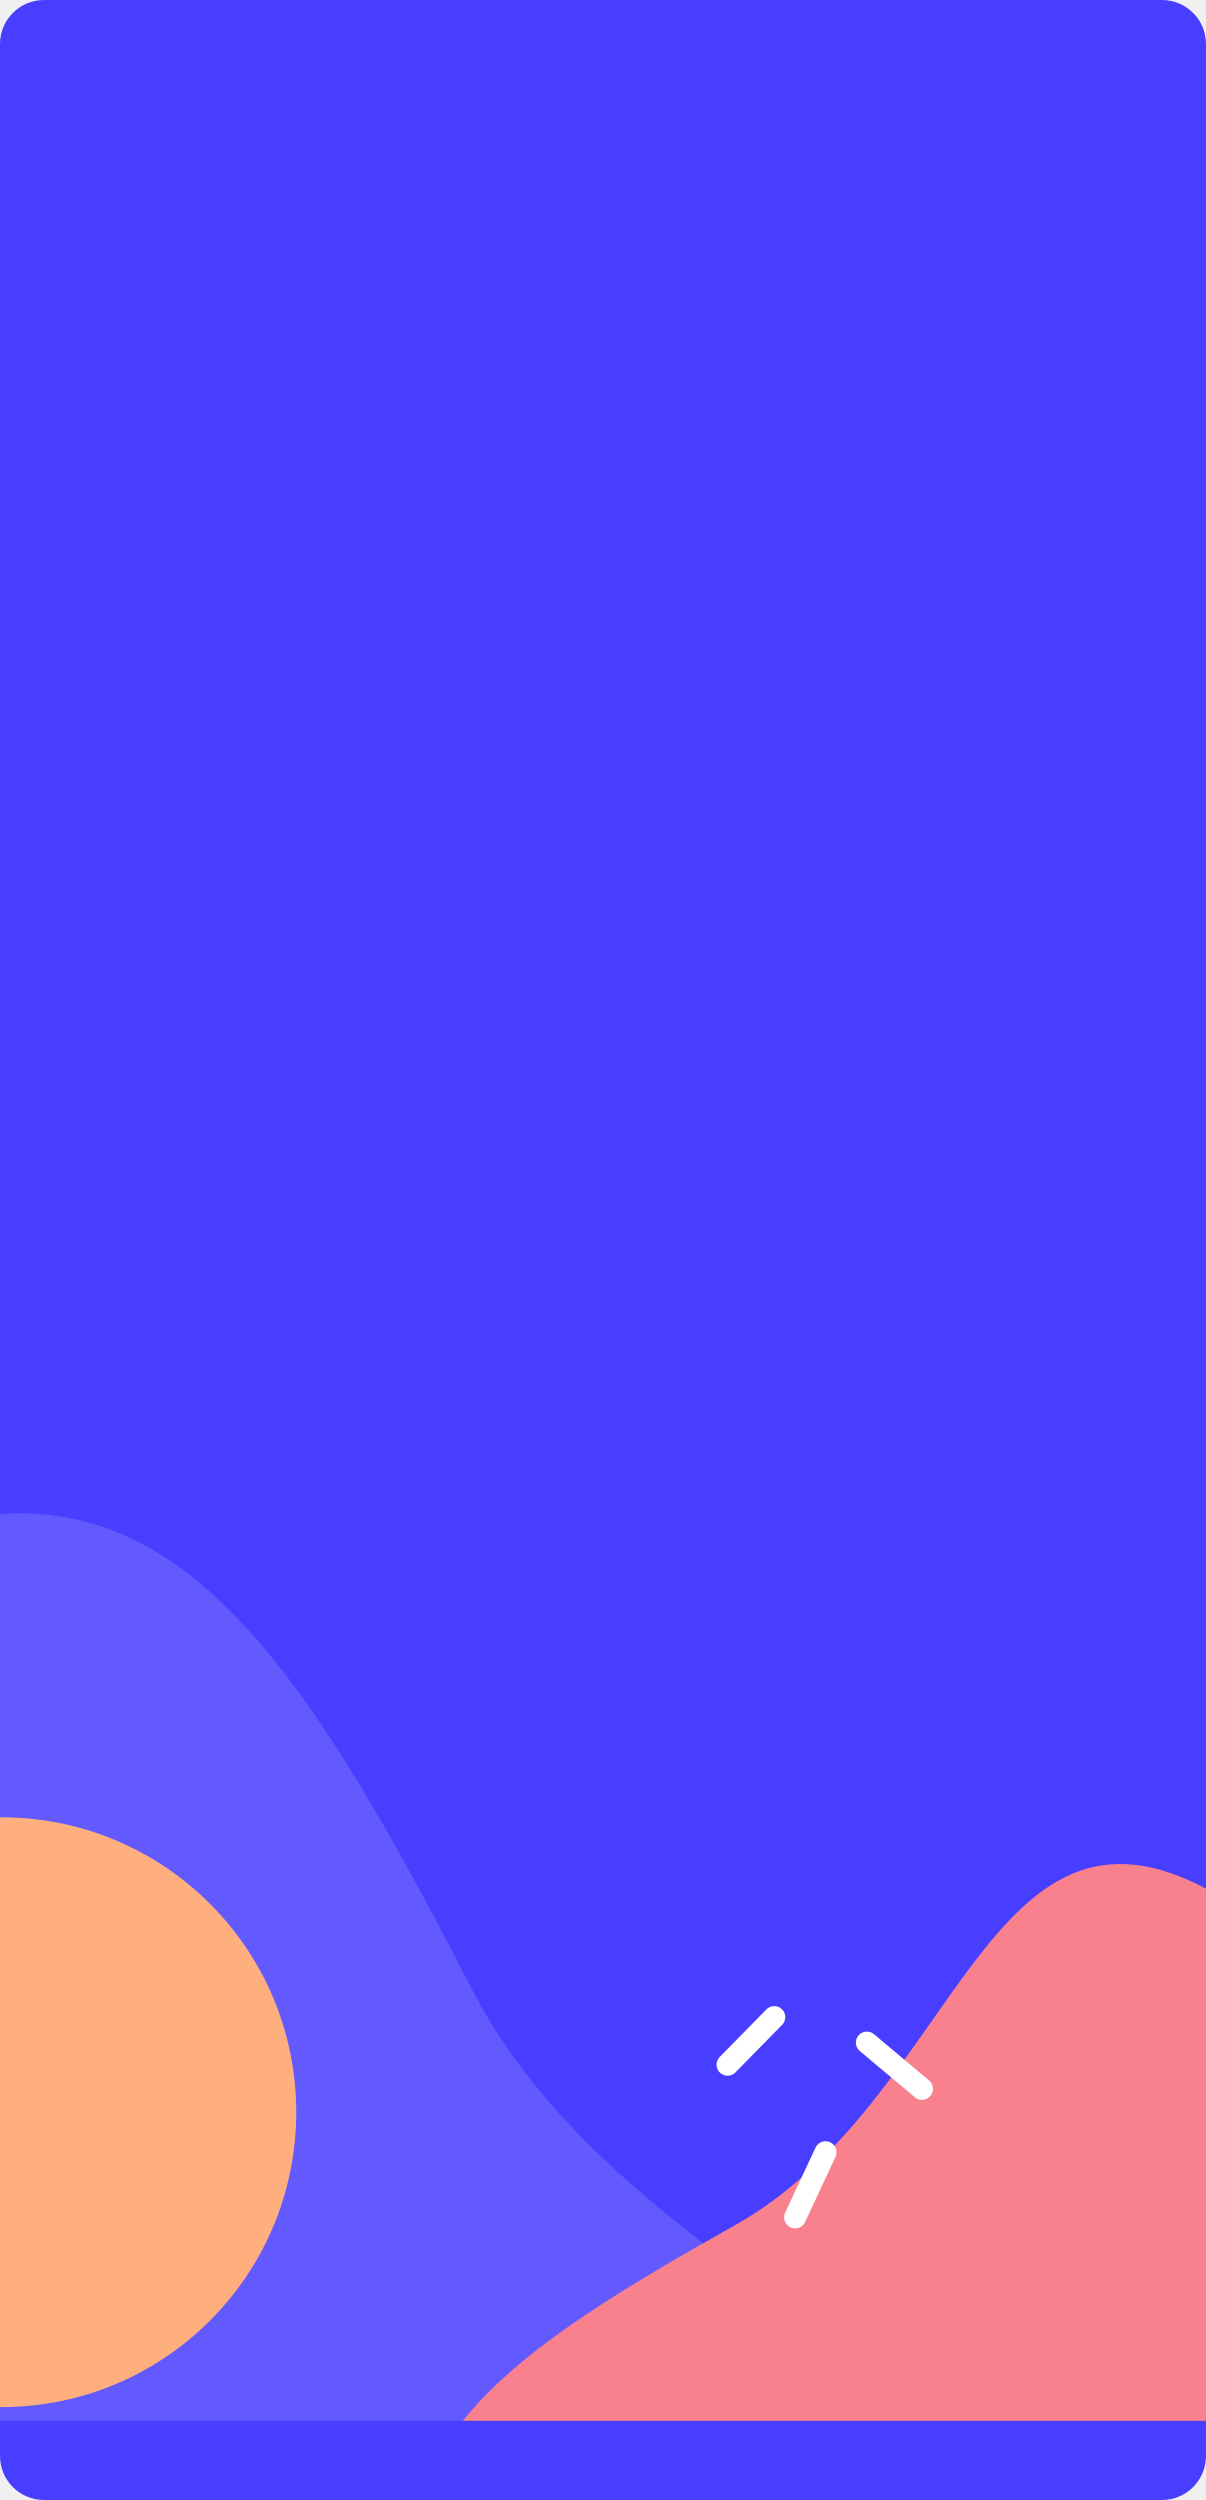
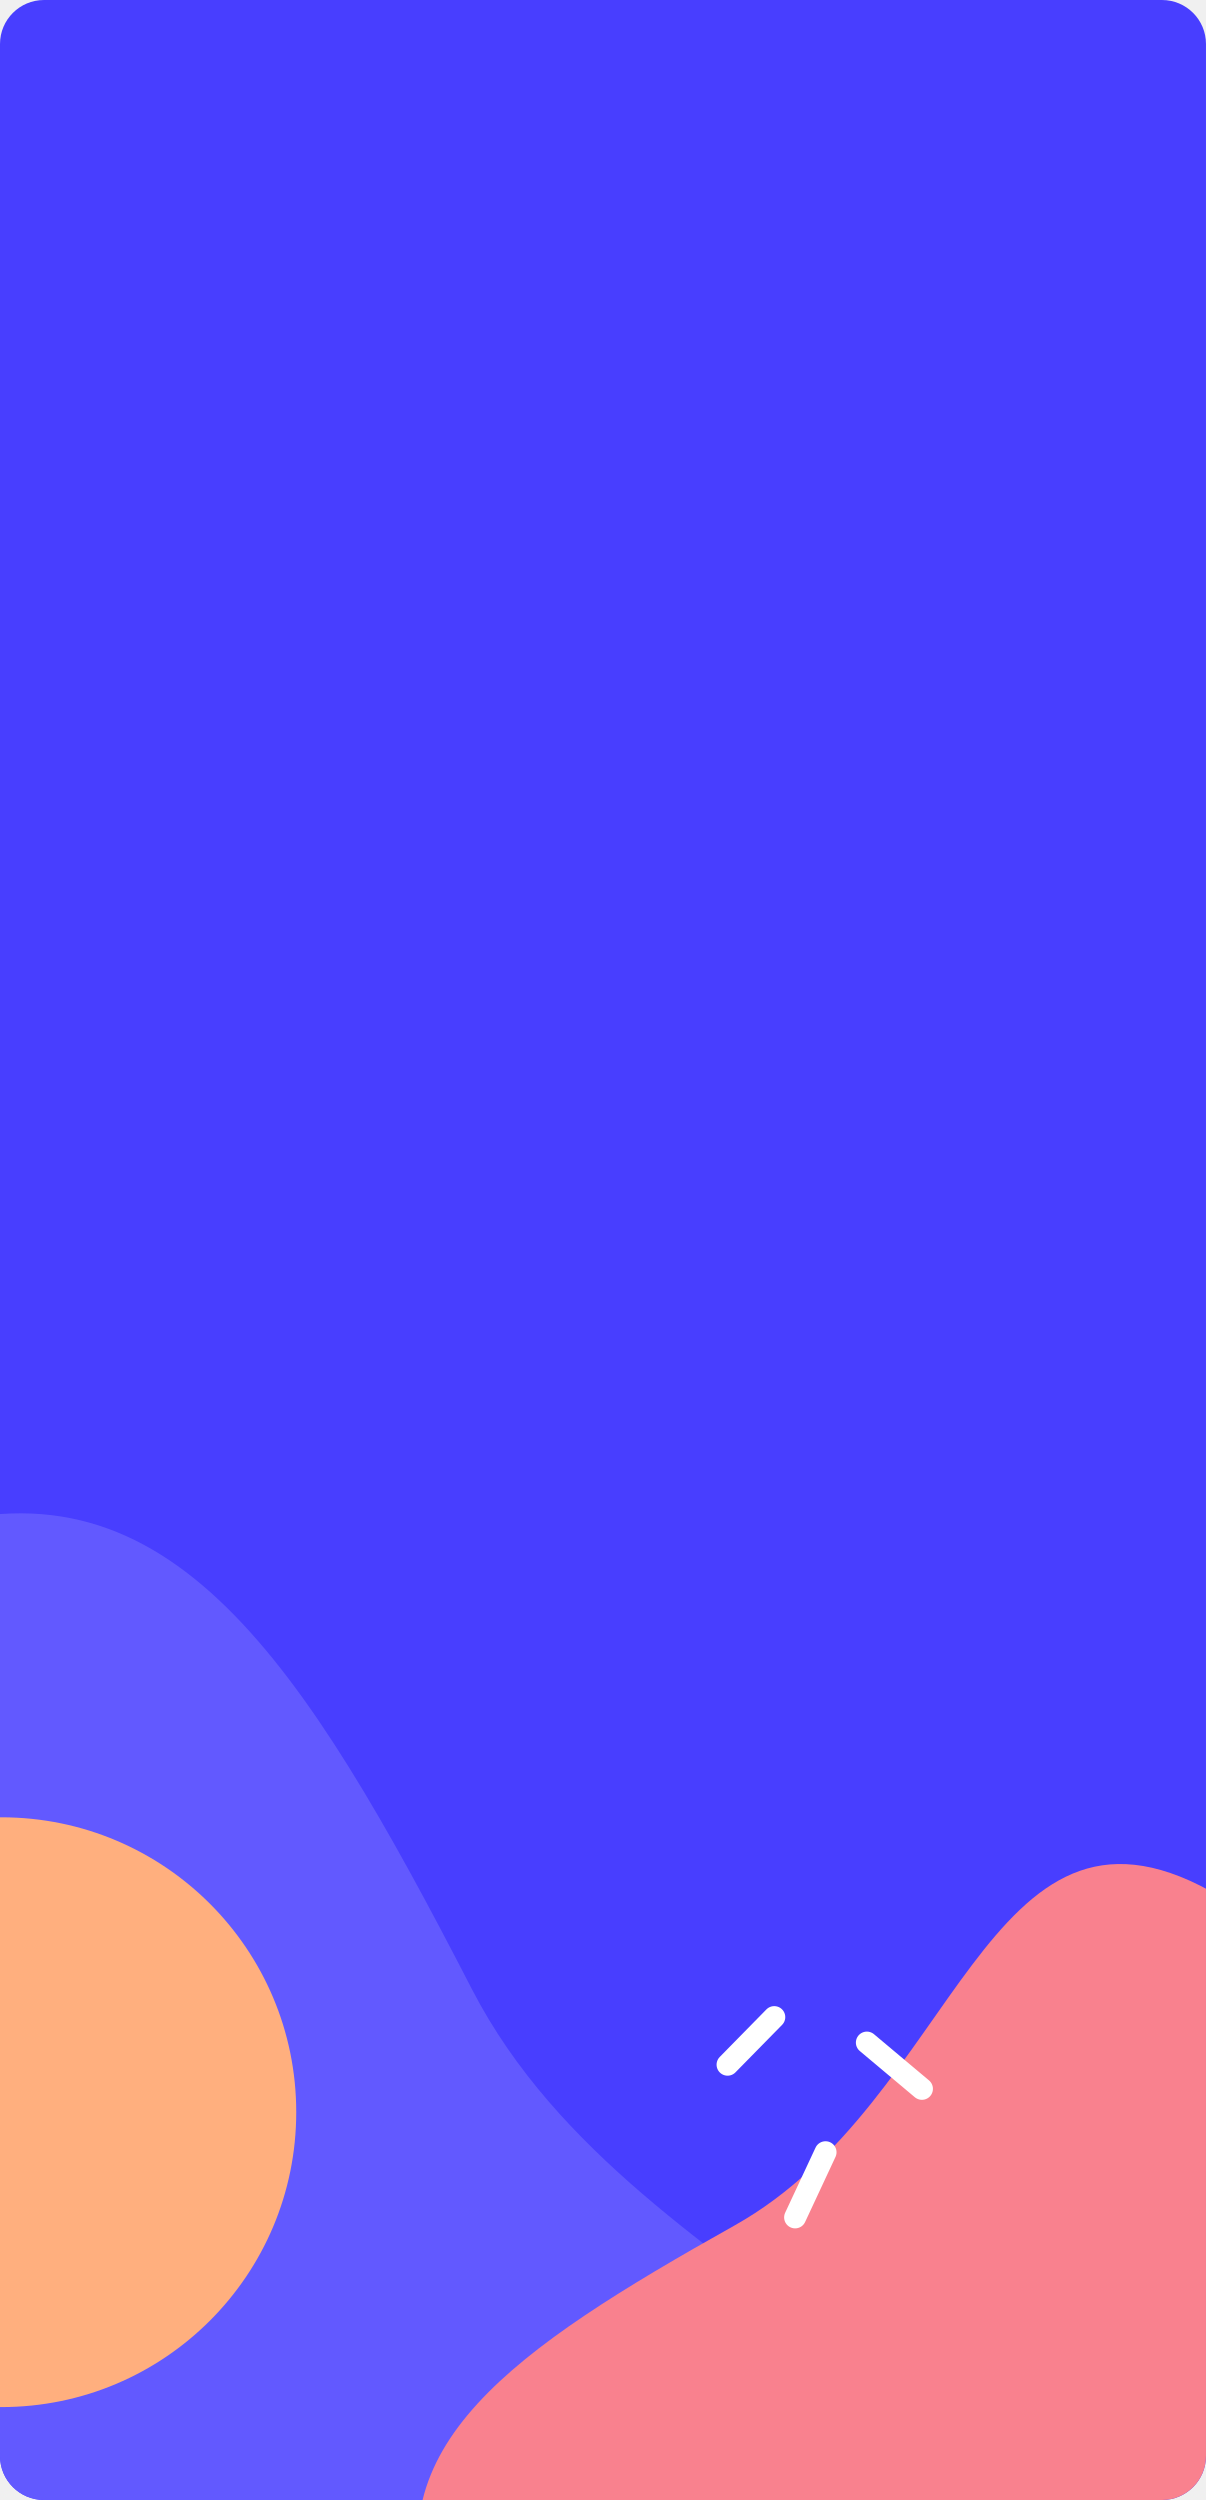
<svg xmlns="http://www.w3.org/2000/svg" width="274" height="568" fill="none" viewBox="0 0 274 568">
  <rect width="274" height="568" fill="#483EFF" rx="10" />
-   <mask id="a" width="274" height="550" x="0" y="0" maskUnits="userSpaceOnUse" style="mask-type:alpha">
+   <mask id="a" width="274" height="568" x="0" y="0" maskUnits="userSpaceOnUse" style="mask-type:alpha">
    <rect width="274" height="568" fill="#fff" rx="10" />
  </mask>
  <g mask="url(#a)">
    <path fill="#6259FF" fill-rule="evenodd" d="M-34.692 543.101C3.247 632.538 168.767 685.017 211.96 612.52c43.194-72.497-66.099-85.653-104.735-160.569-38.635-74.916-68.657-121.674-124.482-104.607-55.824 17.068-55.375 106.32-17.436 195.757Z" clip-rule="evenodd" />
    <path fill="#F9818E" fill-rule="evenodd" d="M233.095 601.153c60.679-28.278 92.839-143.526 41.875-171.528-50.965-28.003-57.397 47.579-108.059 75.987-50.662 28.408-82.14 50.207-69.044 88.241 13.096 38.034 74.549 35.578 135.228 7.3Z" clip-rule="evenodd" />
    <path stroke="#fff" stroke-linecap="round" stroke-linejoin="bevel" stroke-width="5" d="m165.305 469.097 10.607-10.806M209.461 474.581l-12.506-10.503M187.56 488.991l-6.908 14.798" />
    <path fill="#FFAF7E" d="M.305 546.891c37.003 0 67-29.997 67-67s-29.997-67-67-67-67 29.997-67 67 29.997 67 67 67Z" />
  </g>
</svg>
